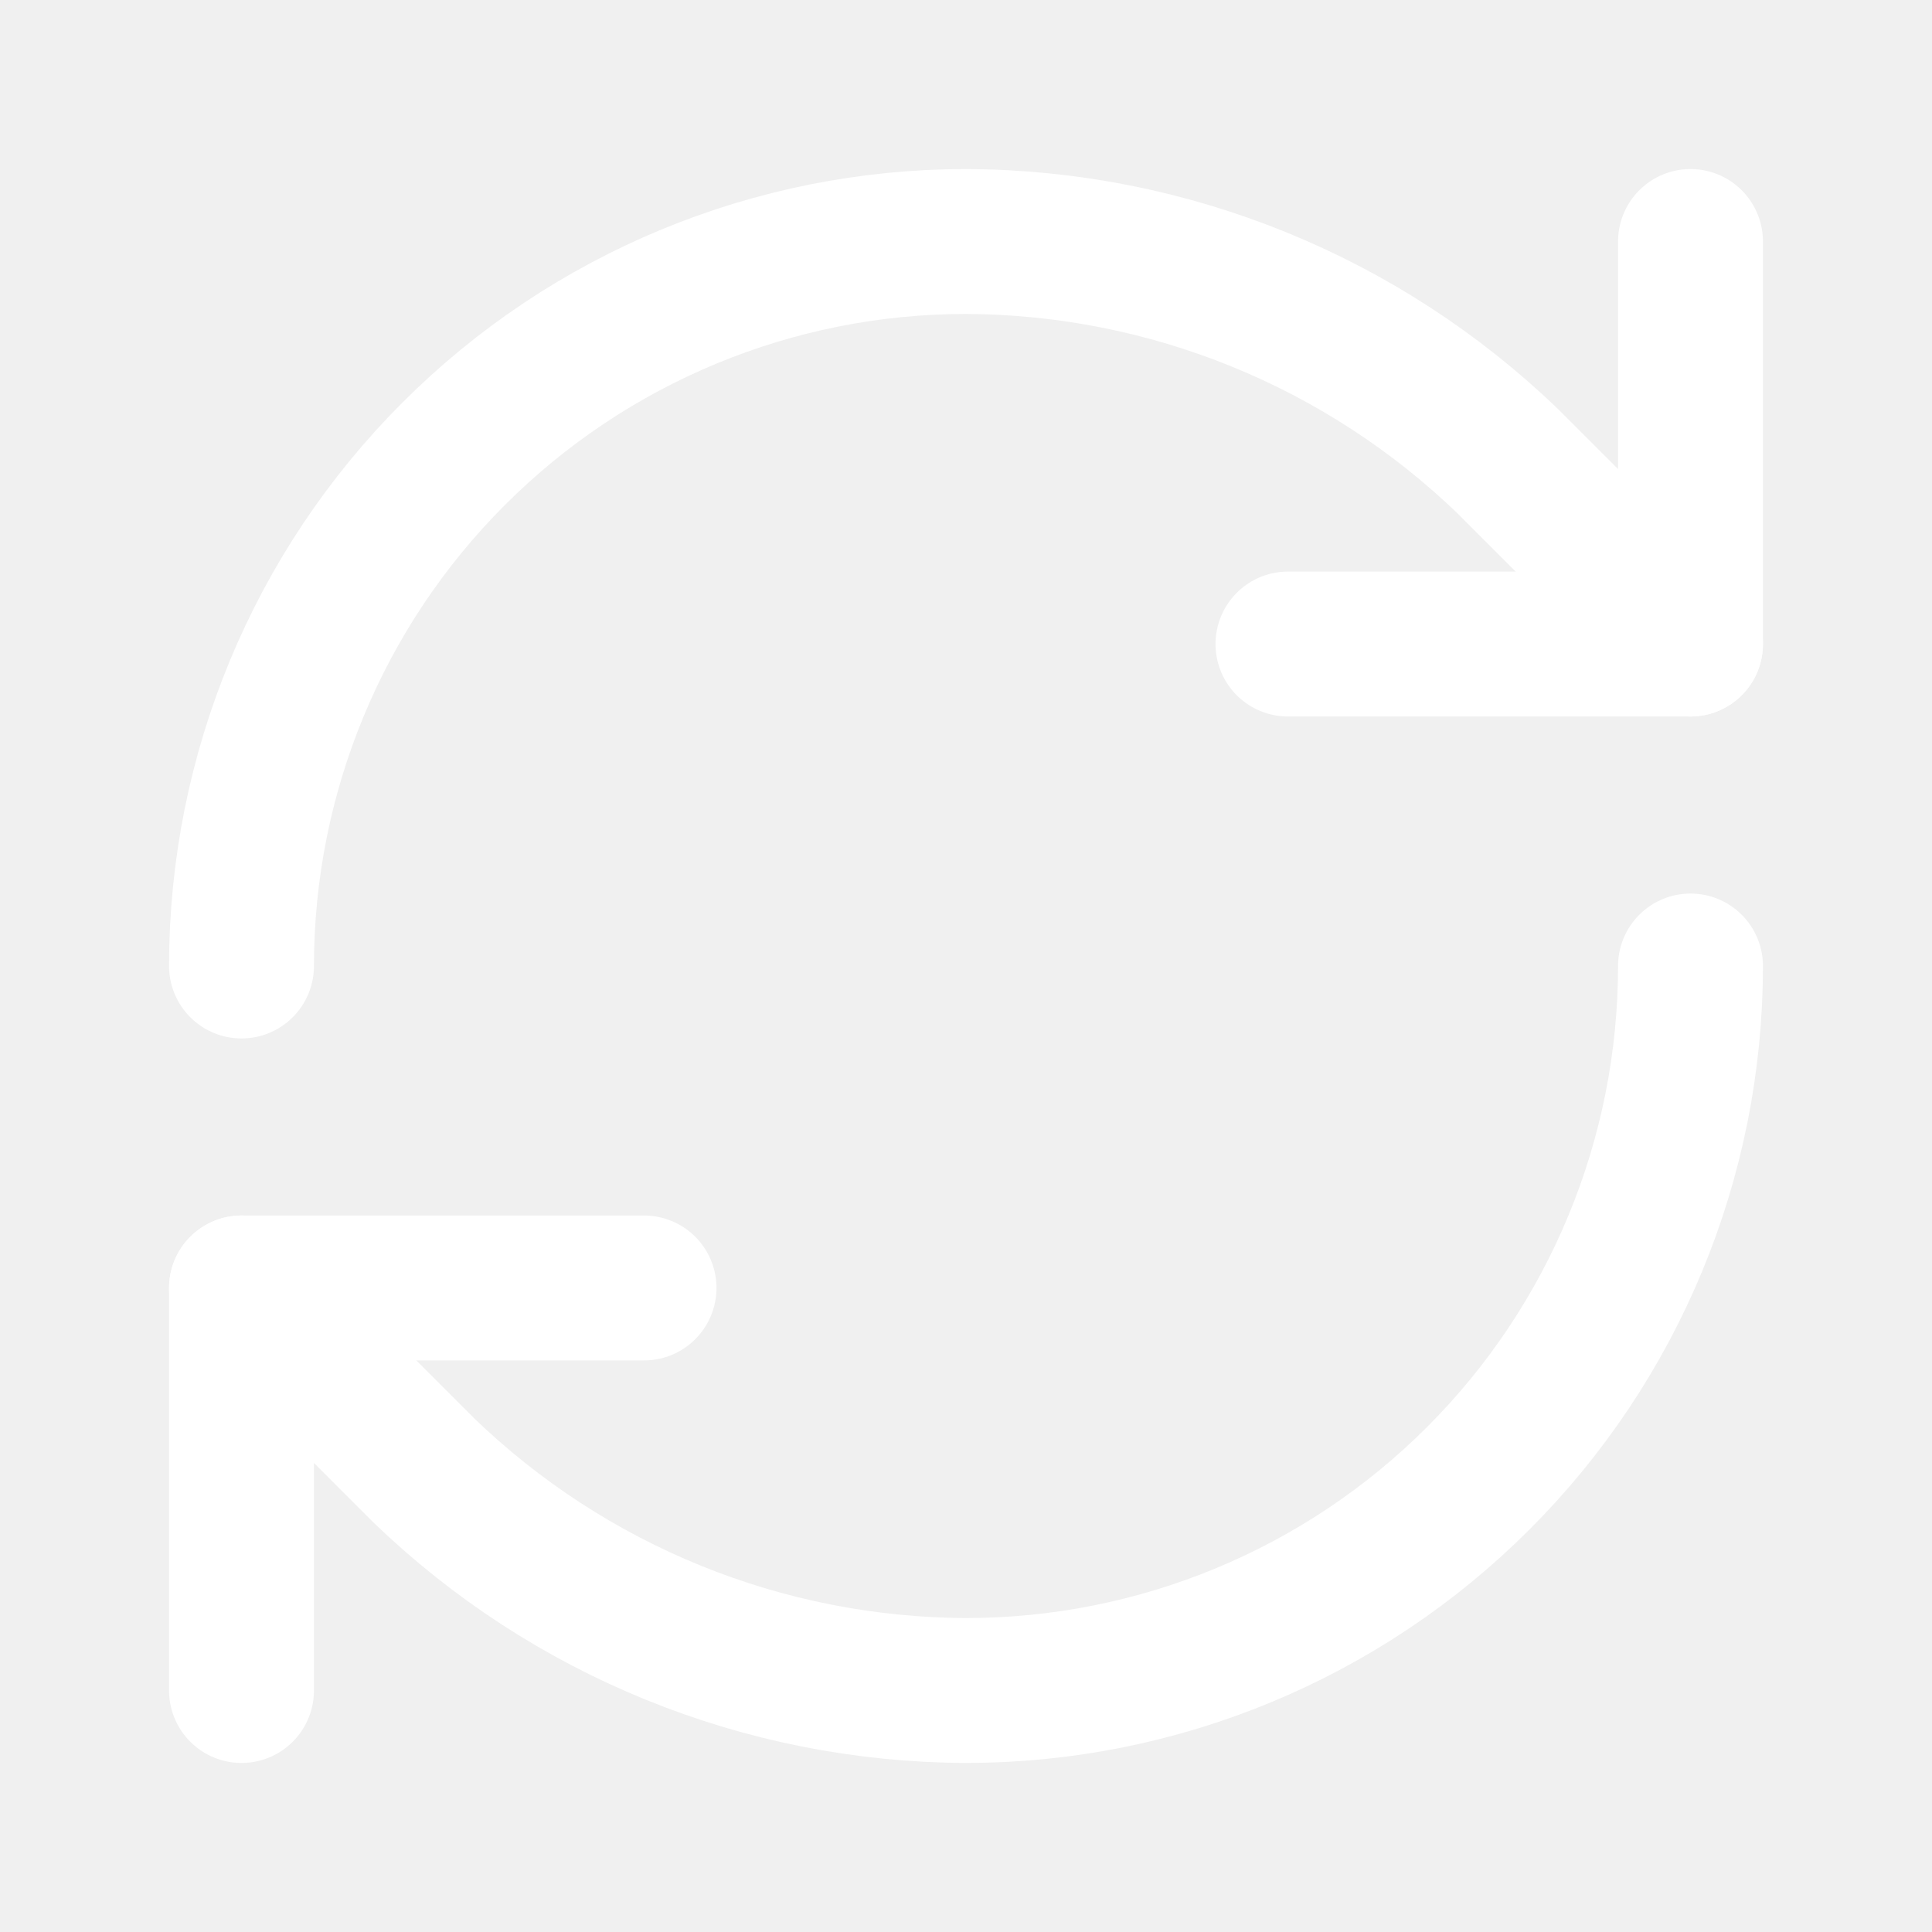
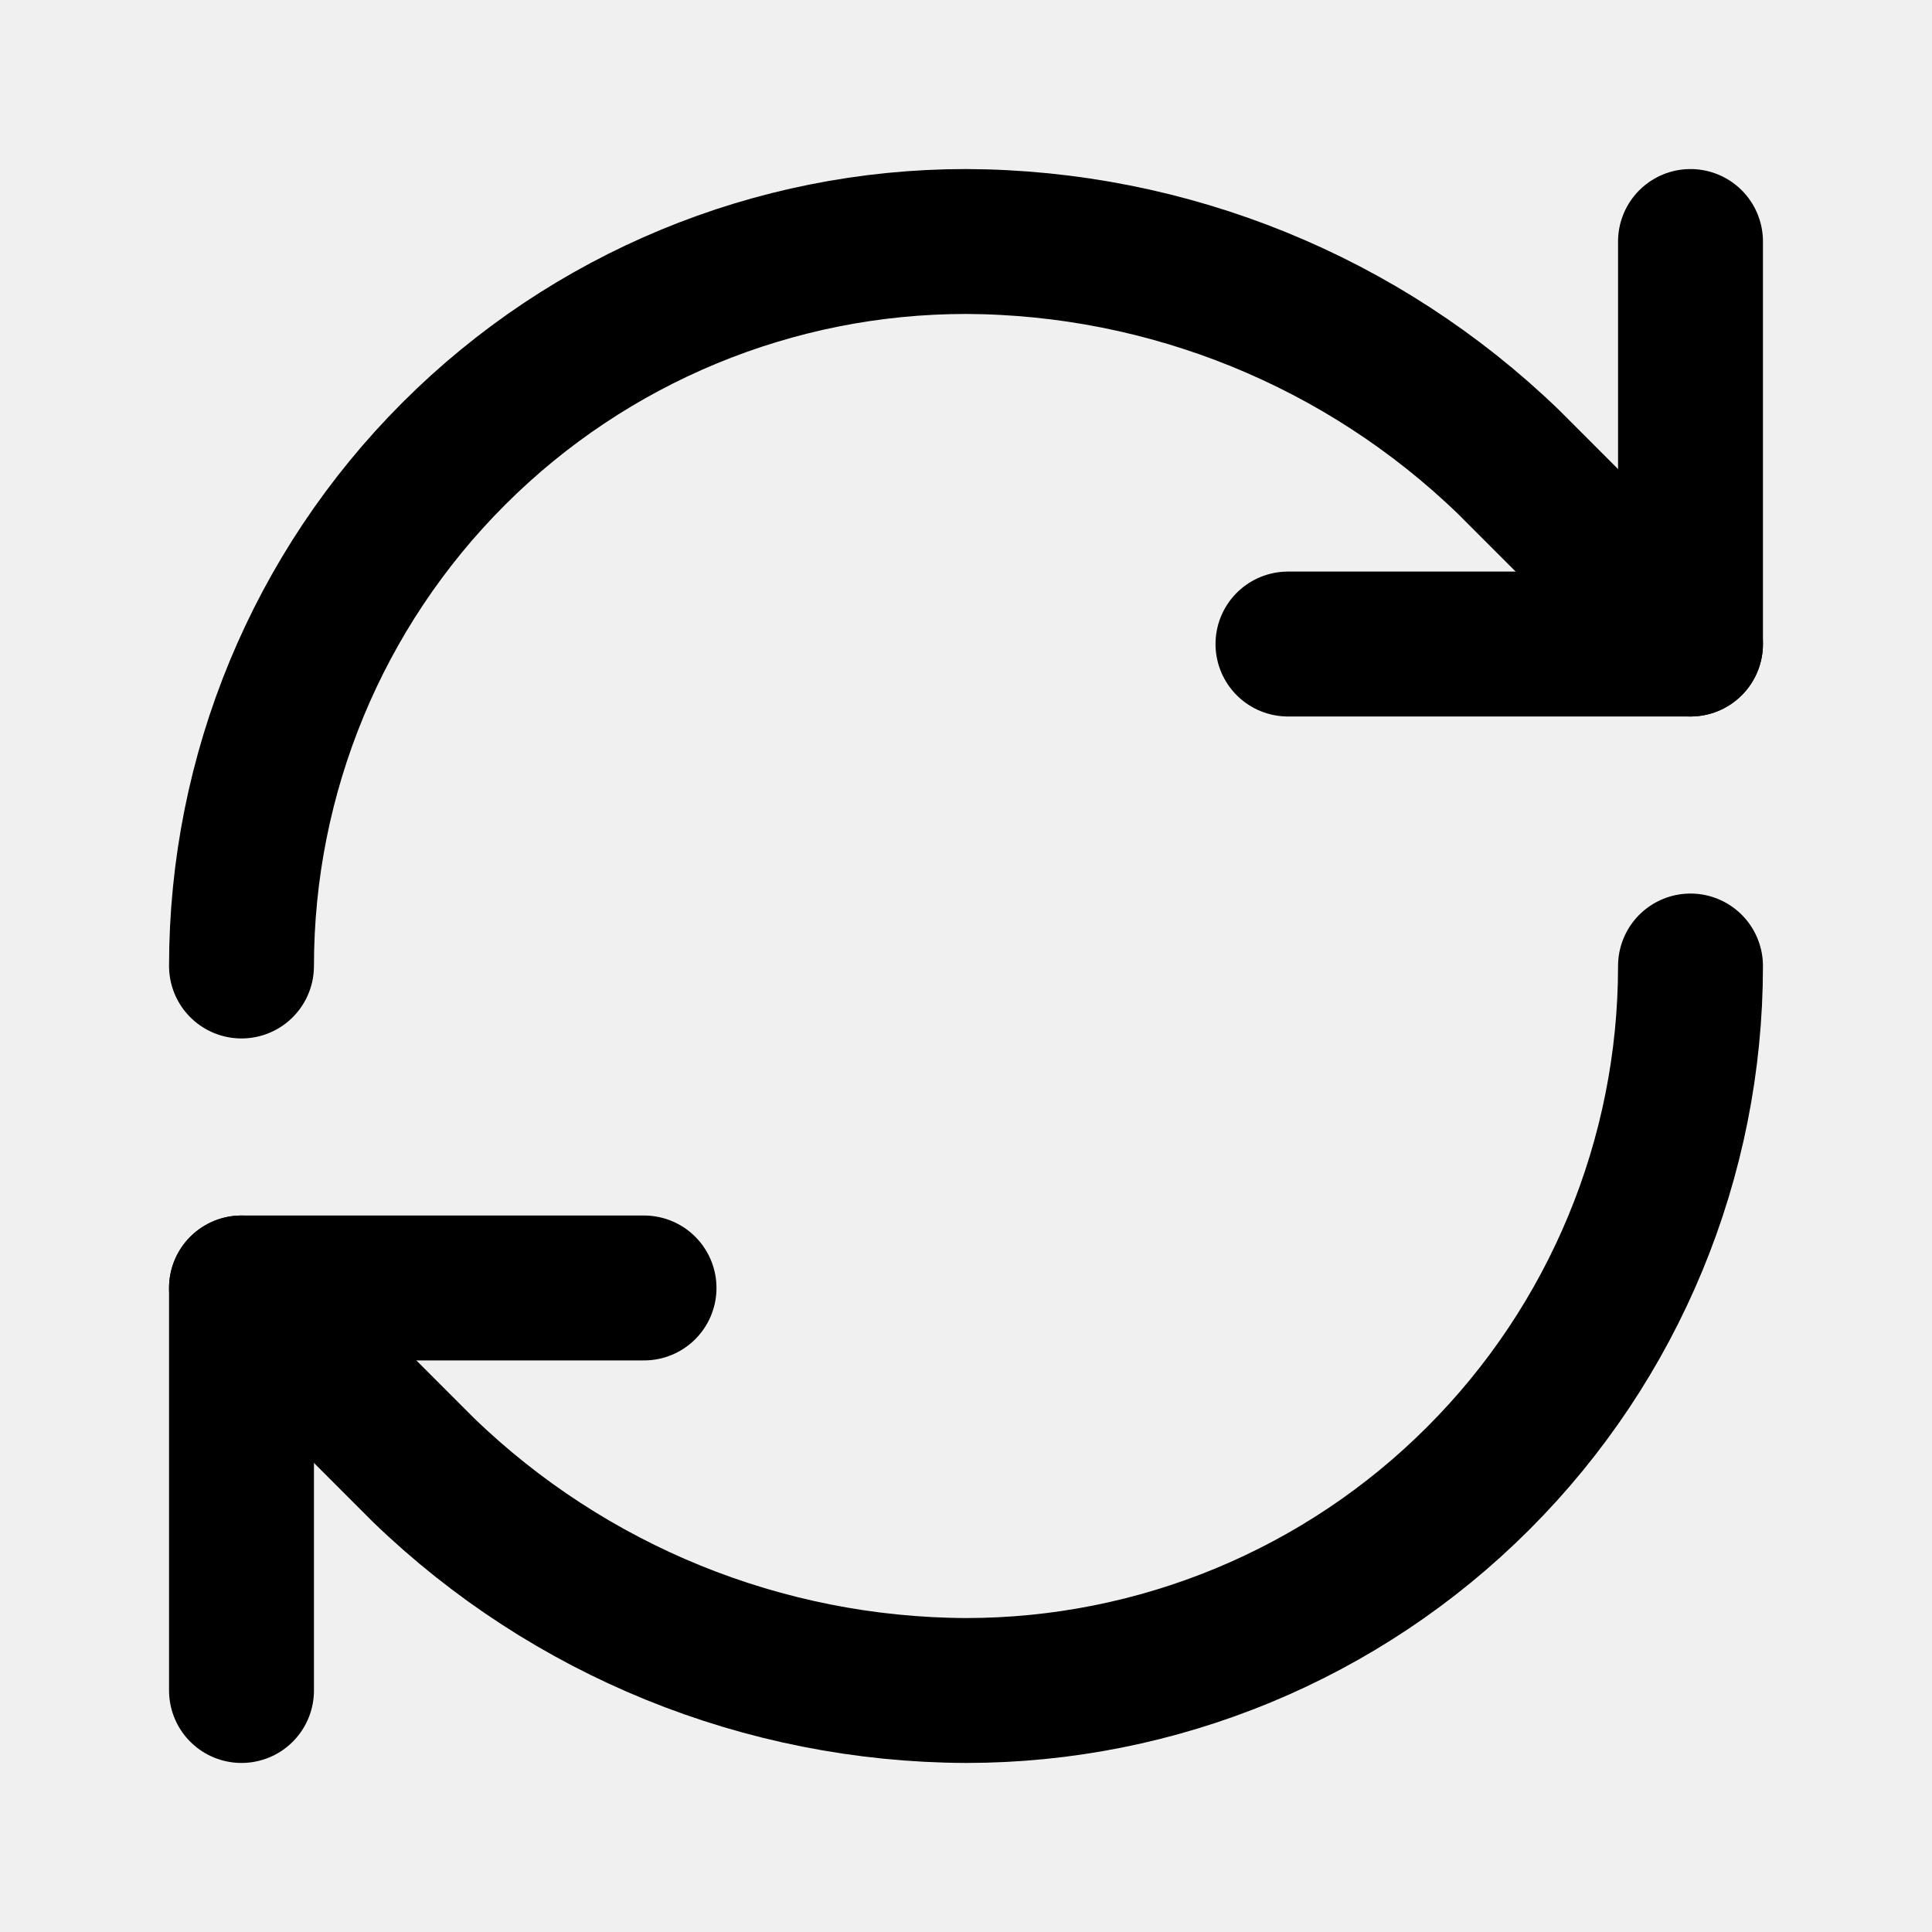
<svg xmlns="http://www.w3.org/2000/svg" width="20" height="20" viewBox="0 0 20 20" fill="none">
-   <path d="M2.5 10C2.5 8.011 3.29 6.103 4.697 4.697C6.103 3.29 8.011 2.5 10 2.5C12.097 2.508 14.109 3.326 15.617 4.783L17.5 6.667" stroke="white" stroke-width="1.5" stroke-linecap="round" stroke-linejoin="round" />
-   <path d="M17.5 2.5V6.667H13.333" stroke="white" stroke-width="1.5" stroke-linecap="round" stroke-linejoin="round" />
-   <path d="M17.5 10C17.5 11.989 16.71 13.897 15.303 15.303C13.897 16.71 11.989 17.5 10 17.5C7.903 17.492 5.891 16.674 4.383 15.217L2.5 13.333" stroke="white" stroke-width="1.5" stroke-linecap="round" stroke-linejoin="round" />
-   <path d="M6.667 13.333H2.5V17.5" stroke="white" stroke-width="1.5" stroke-linecap="round" stroke-linejoin="round" />
+   <path d="M2.5 10C2.5 8.011 3.29 6.103 4.697 4.697C6.103 3.29 8.011 2.5 10 2.5C12.097 2.508 14.109 3.326 15.617 4.783L17.5 6.667" stroke="currentColor" stroke-width="1.5" stroke-linecap="round" stroke-linejoin="round" />
+   <path d="M17.5 2.5V6.667H13.333" stroke="currentColor" stroke-width="1.5" stroke-linecap="round" stroke-linejoin="round" />
+   <path d="M17.5 10C17.5 11.989 16.71 13.897 15.303 15.303C13.897 16.71 11.989 17.5 10 17.5C7.903 17.492 5.891 16.674 4.383 15.217L2.5 13.333" stroke="currentColor" stroke-width="1.5" stroke-linecap="round" stroke-linejoin="round" />
+   <path d="M6.667 13.333H2.5V17.5" stroke="currentColor" stroke-width="1.5" stroke-linecap="round" stroke-linejoin="round" />
</svg>
